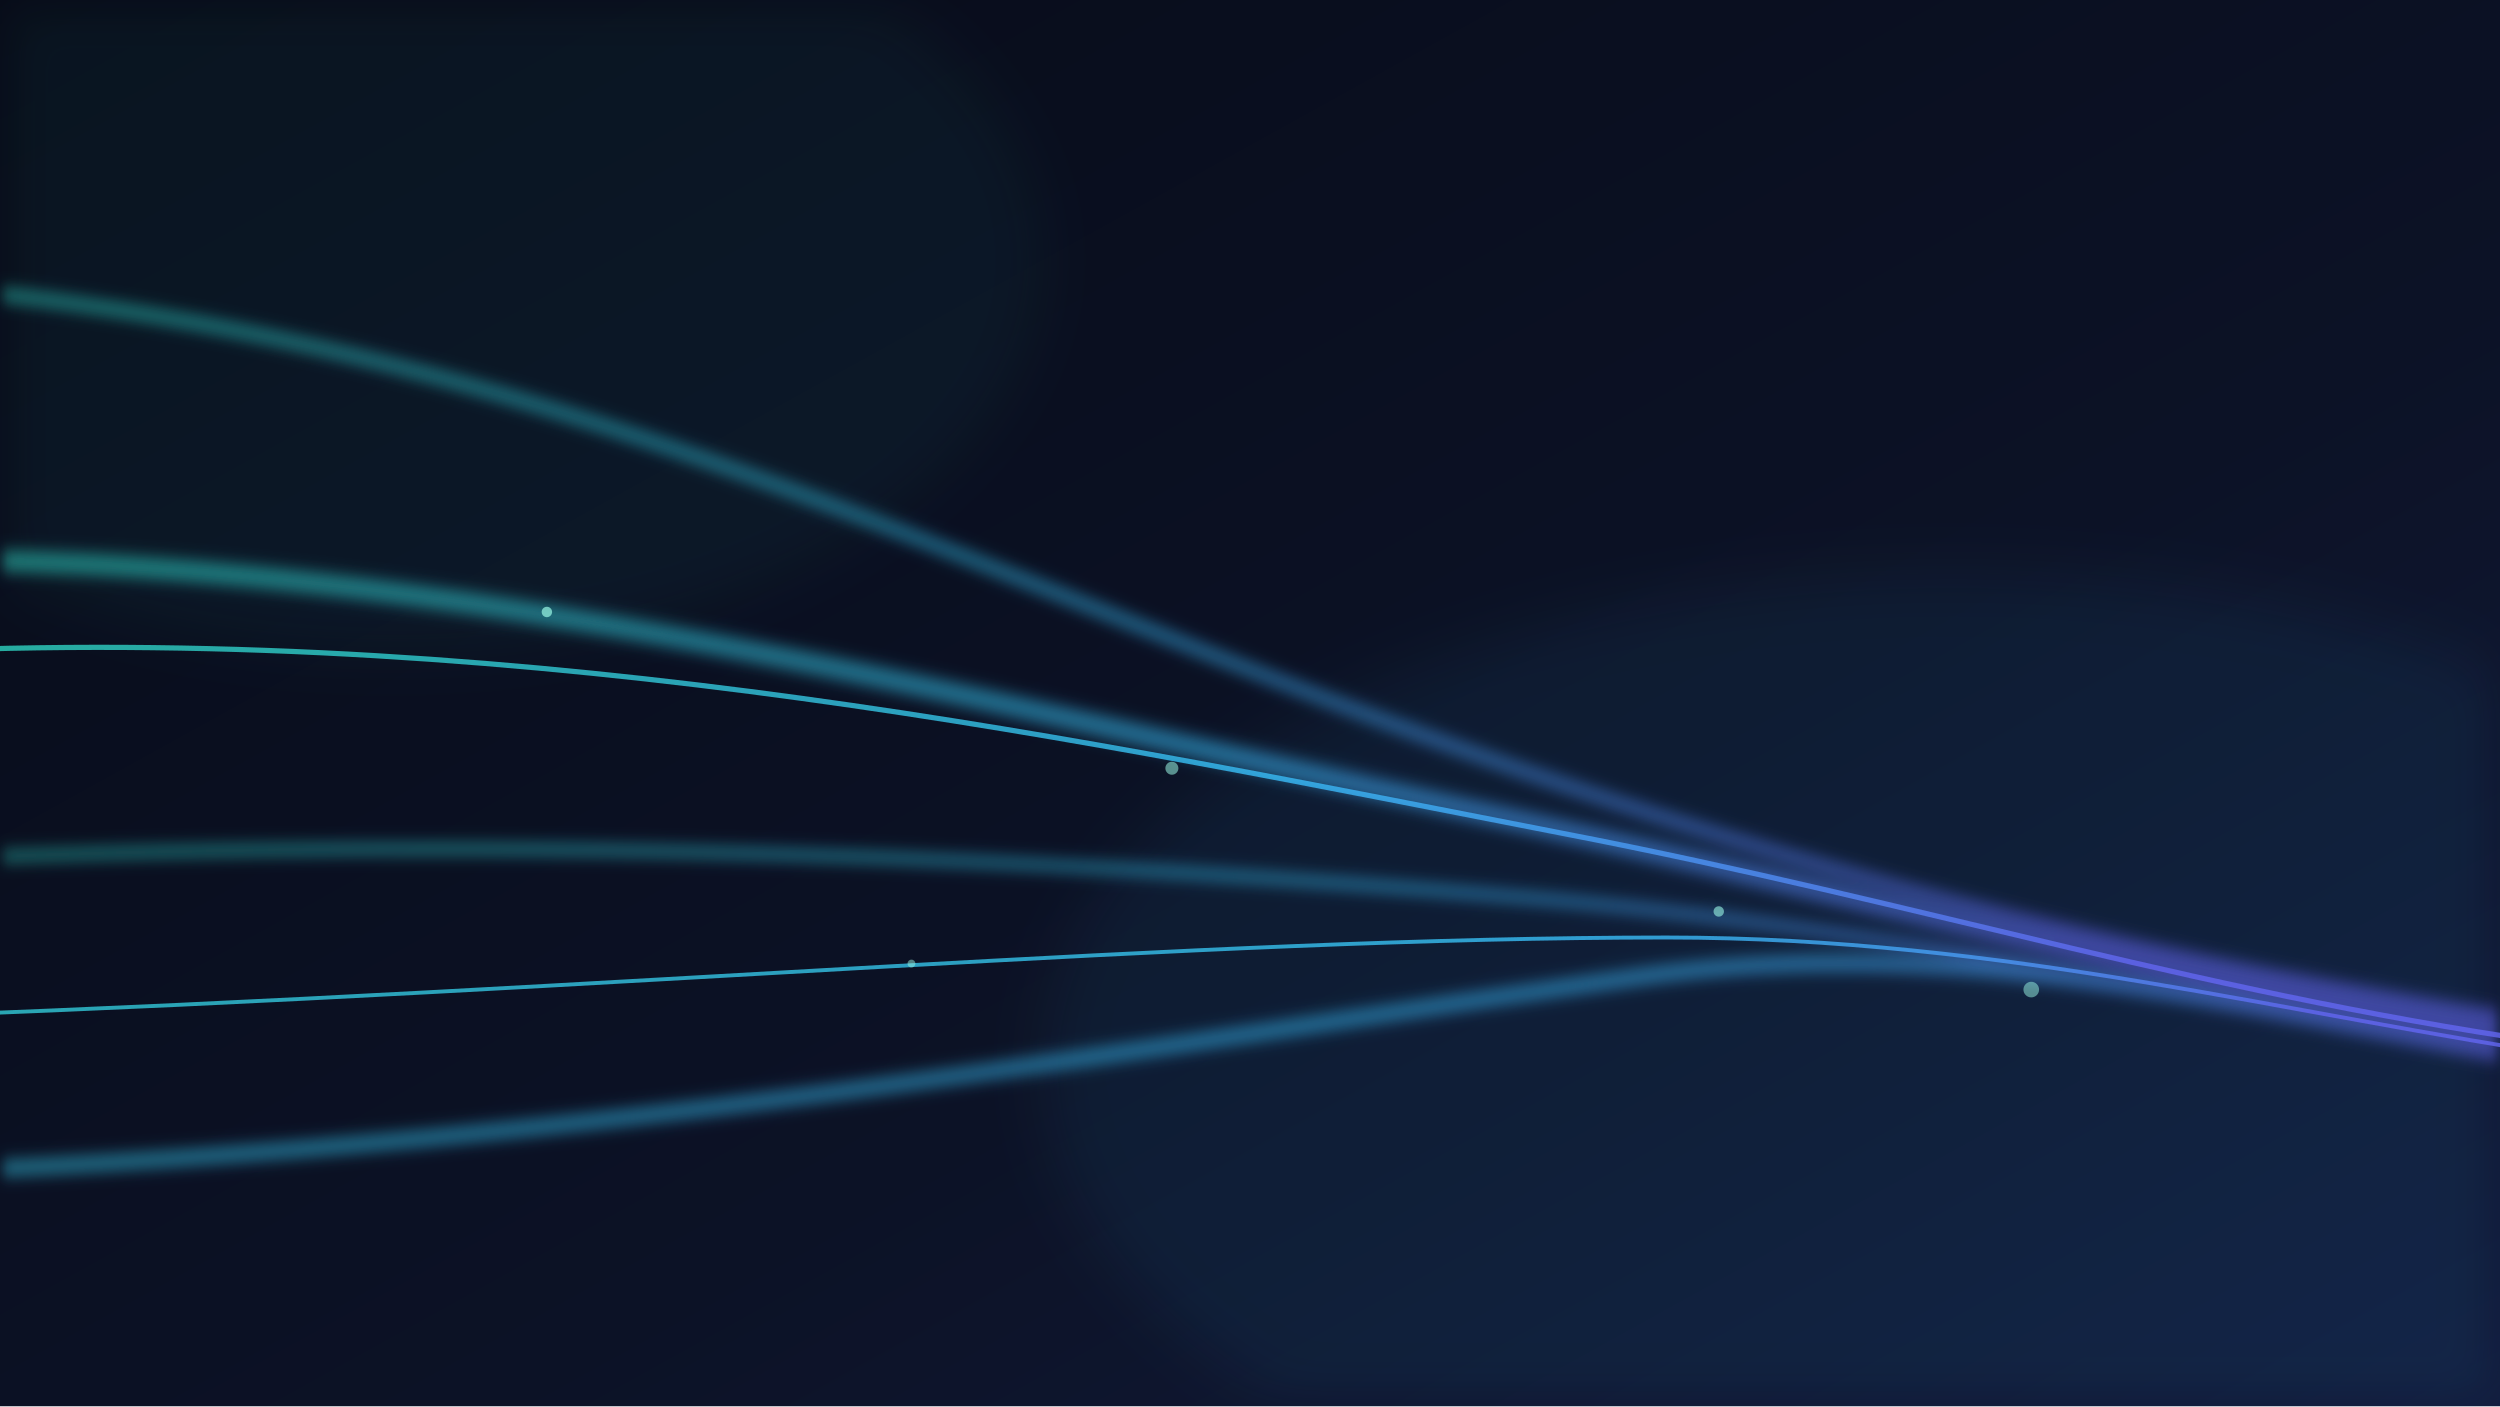
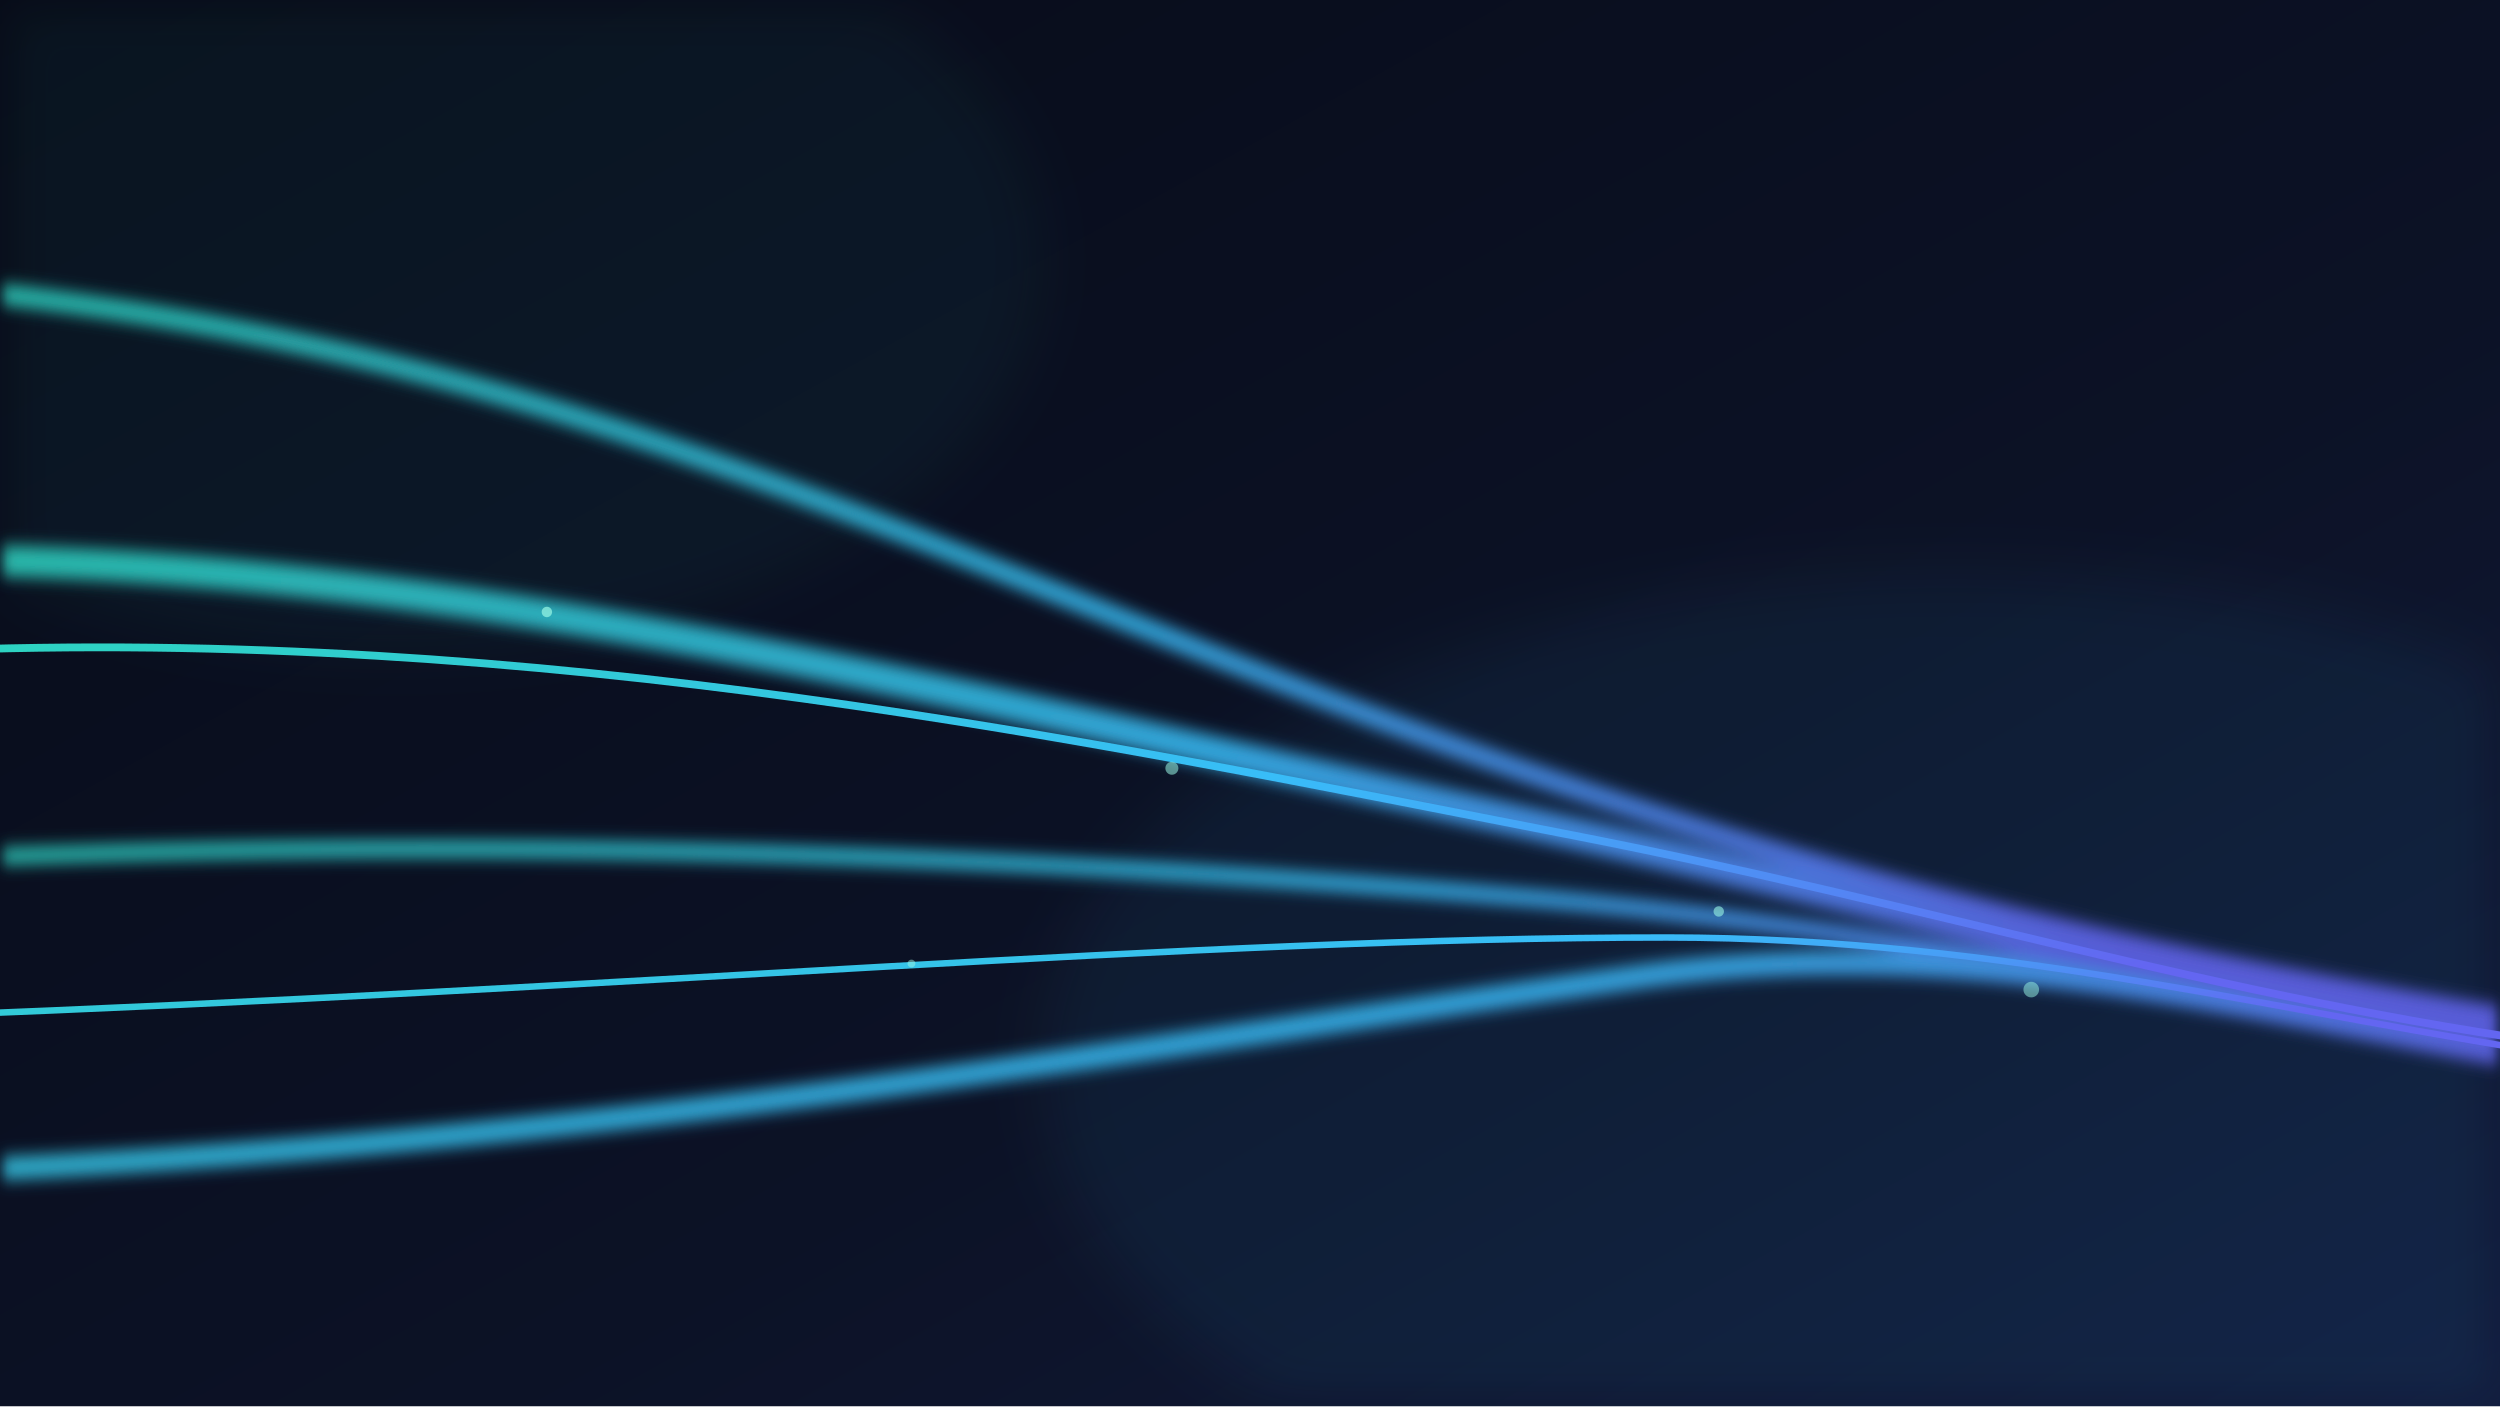
<svg xmlns="http://www.w3.org/2000/svg" width="1920" height="1080" viewBox="0 0 1920 1080">
  <defs>
    <linearGradient id="bg" x1="0" y1="0" x2="1" y2="1">
      <stop offset="0" stop-color="#070b18" />
      <stop offset="0.6" stop-color="#0c1226" />
      <stop offset="1" stop-color="#111c3d" />
    </linearGradient>
    <linearGradient id="flow" x1="0" y1="0" x2="1" y2="0.4">
      <stop offset="0" stop-color="#2dd4bf" />
      <stop offset="0.55" stop-color="#38bdf8" />
      <stop offset="1" stop-color="#6366f1" />
    </linearGradient>
    <filter id="blur1">
      <feGaussianBlur stdDeviation="6" />
    </filter>
    <filter id="blur2">
      <feGaussianBlur stdDeviation="22" />
    </filter>
  </defs>
  <rect width="1920" height="1080" fill="url(#bg)" />
  <ellipse cx="1500" cy="820" rx="700" ry="380" fill="#38bdf8" opacity="0.06" filter="url(#blur2)" />
  <ellipse cx="300" cy="200" rx="500" ry="300" fill="#2dd4bf" opacity="0.05" filter="url(#blur2)" />
-   <g fill="none" stroke="url(#flow)" stroke-linecap="round" opacity="0.55" filter="url(#blur1)">
-     <path d="M -60 220 C 400 260, 700 420, 1080 560 C 1380 670, 1650 740, 1980 790" stroke-width="10" />
-     <path d="M -60 430 C 350 430, 760 540, 1120 620 C 1420 686, 1680 760, 1980 800" stroke-width="16" />
-     <path d="M -60 660 C 420 640, 820 660, 1180 690 C 1460 714, 1700 770, 1980 810" stroke-width="8" />
-     <path d="M -60 900 C 460 880, 900 800, 1260 750 C 1520 714, 1740 780, 1980 820" stroke-width="12" />
+   <g fill="none" stroke="url(#flow)" stroke-linecap="round" opacity="0.85" filter="url(#blur1)">
+     <path d="M -60 220 C 400 260, 700 420, 1080 560 C 1380 670, 1650 740, 1980 790" stroke-width="16" />
+     <path d="M -60 430 C 350 430, 760 540, 1120 620 C 1420 686, 1680 760, 1980 800" stroke-width="24" />
+     <path d="M -60 660 C 420 640, 820 660, 1180 690 C 1460 714, 1700 770, 1980 810" stroke-width="13" />
+     <path d="M -60 900 C 460 880, 900 800, 1260 750 C 1520 714, 1740 780, 1980 820" stroke-width="18" />
  </g>
-   <g fill="none" stroke="url(#flow)" stroke-linecap="round" opacity="0.8">
-     <path d="M -60 500 C 420 480, 840 570, 1200 640 C 1480 694, 1700 766, 1980 804" stroke-width="4" />
-     <path d="M -60 780 C 480 760, 920 720, 1280 720 C 1540 720, 1760 780, 1980 812" stroke-width="3" />
+   <g fill="none" stroke="url(#flow)" stroke-linecap="round" opacity="1">
+     <path d="M -60 500 C 420 480, 840 570, 1200 640 C 1480 694, 1700 766, 1980 804" stroke-width="6" />
+     <path d="M -60 780 C 480 760, 920 720, 1280 720 C 1540 720, 1760 780, 1980 812" stroke-width="5" />
  </g>
  <g fill="#99f6e4">
    <circle cx="420" cy="470" r="4" opacity="0.7" />
    <circle cx="900" cy="590" r="5" opacity="0.55" />
    <circle cx="1320" cy="700" r="4" opacity="0.6" />
    <circle cx="700" cy="740" r="3" opacity="0.5" />
    <circle cx="1560" cy="760" r="6" opacity="0.5" />
  </g>
</svg>
